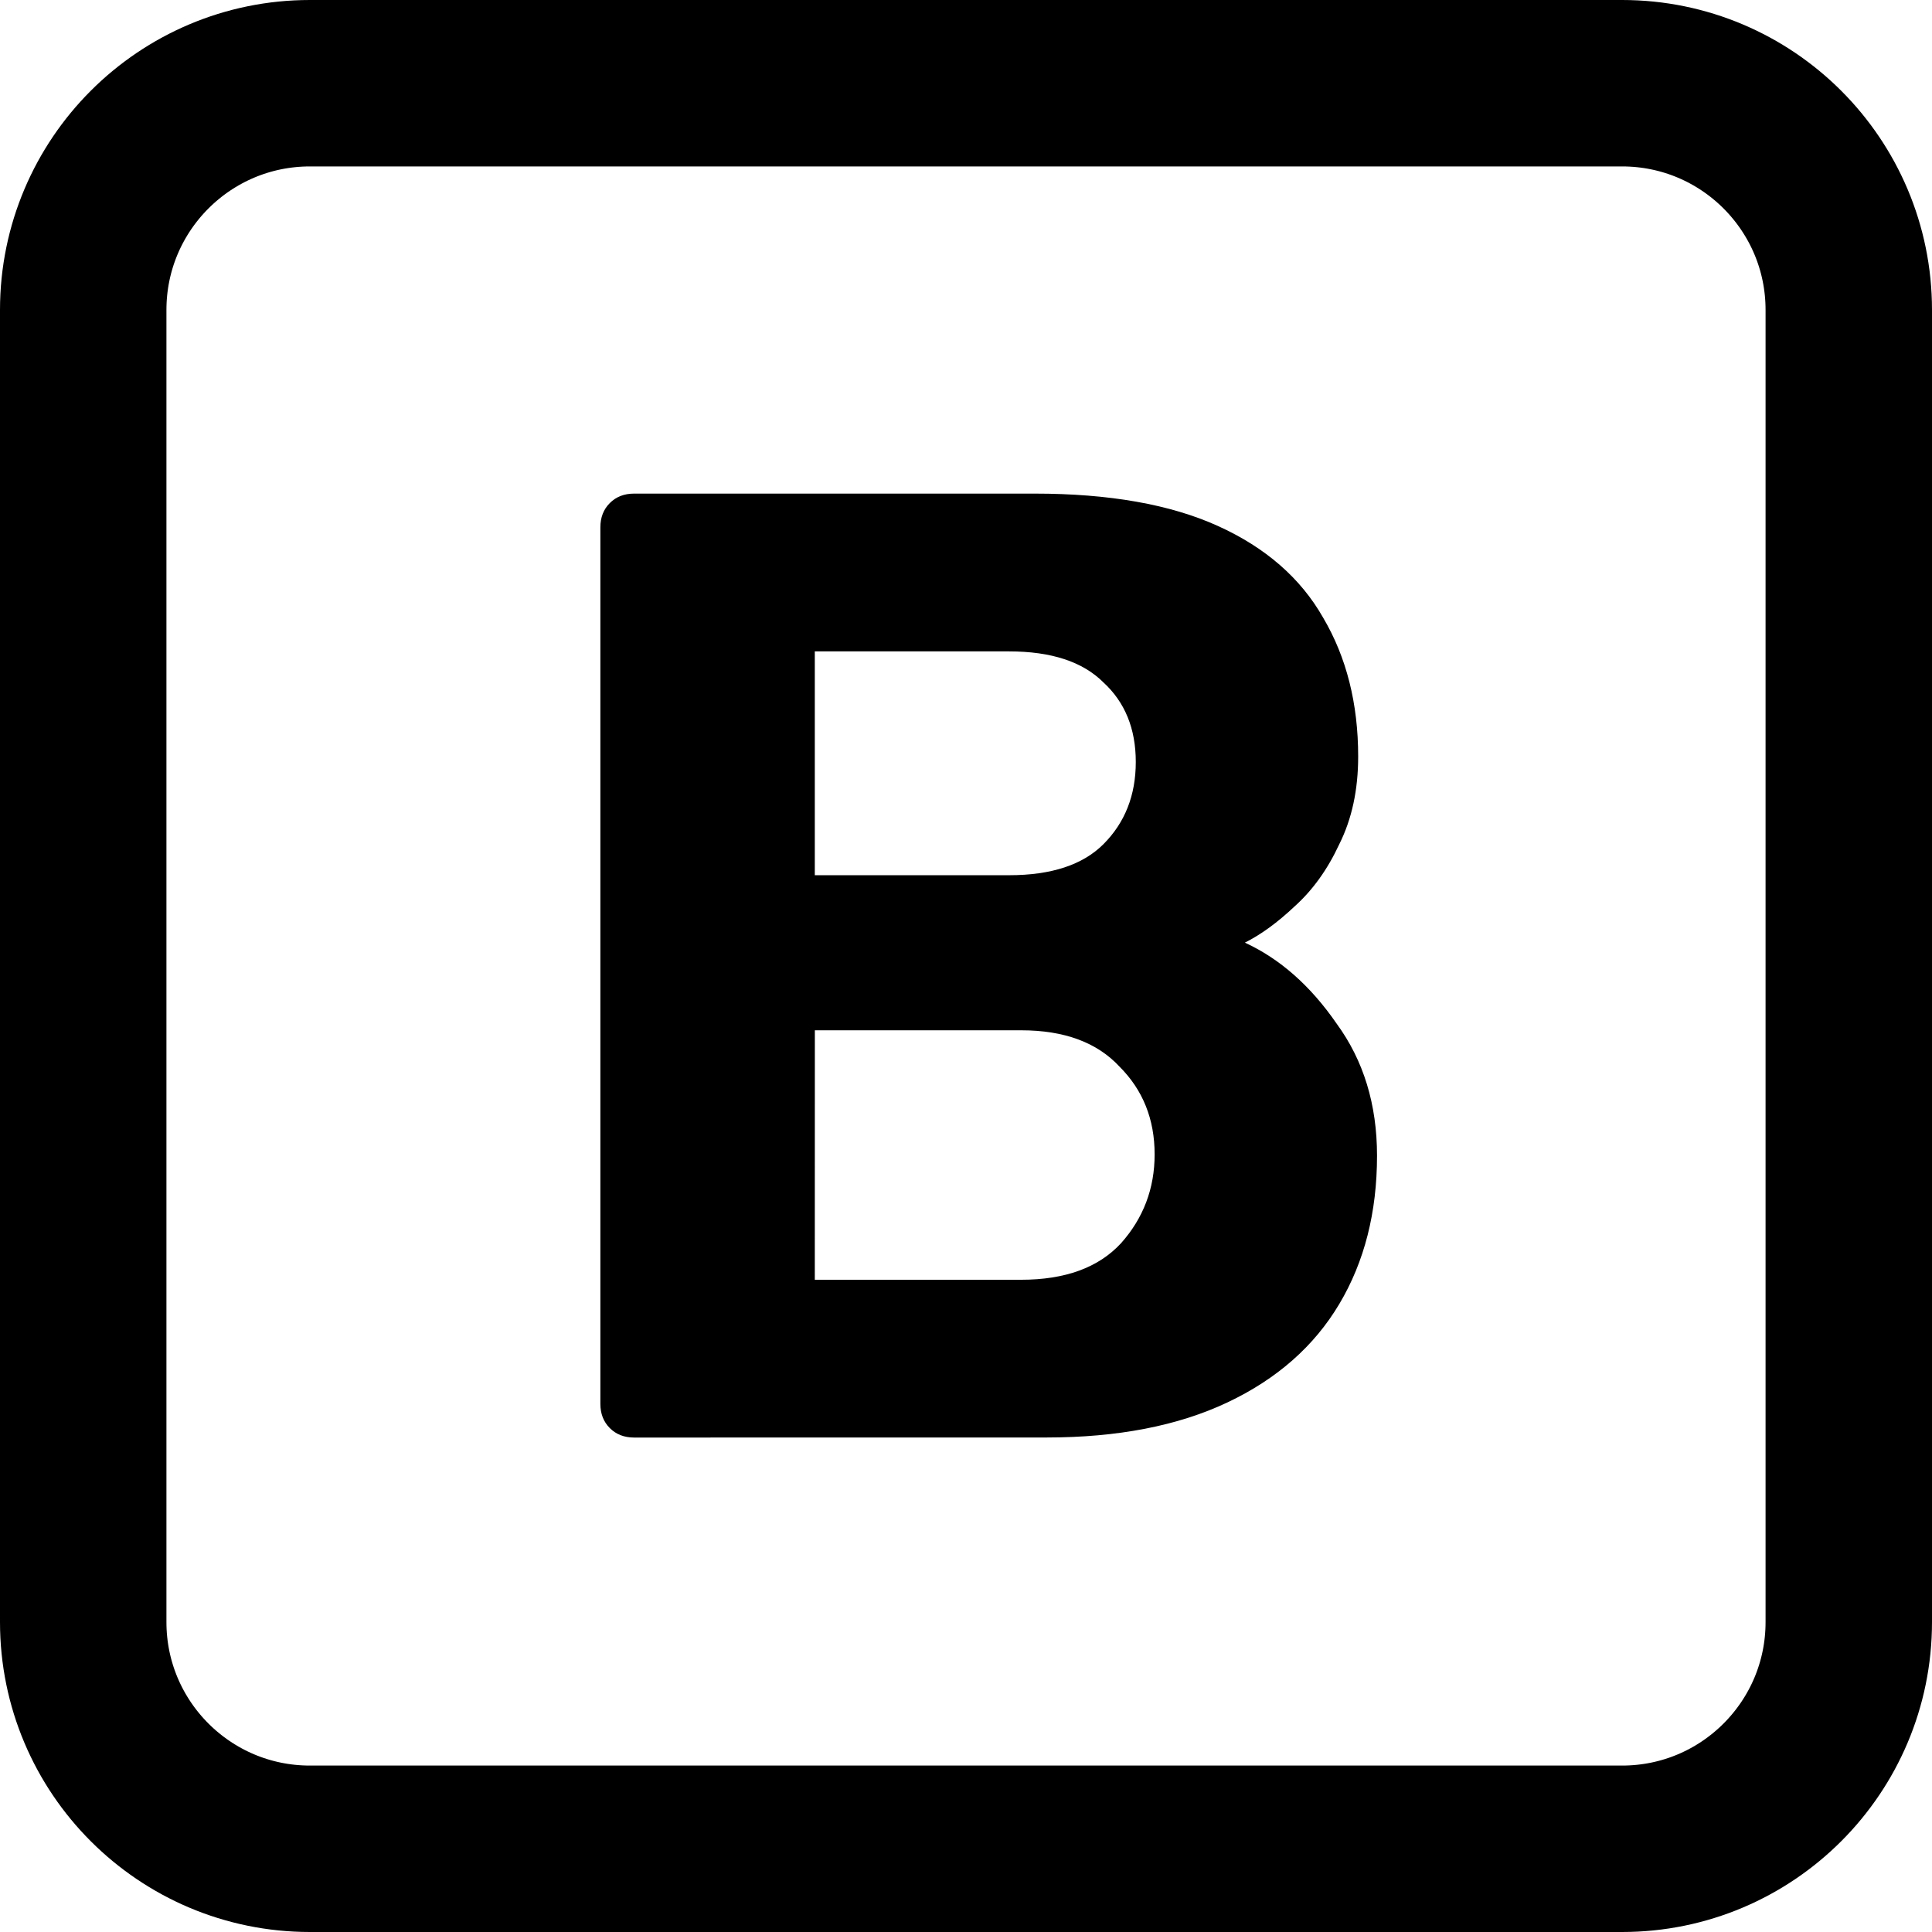
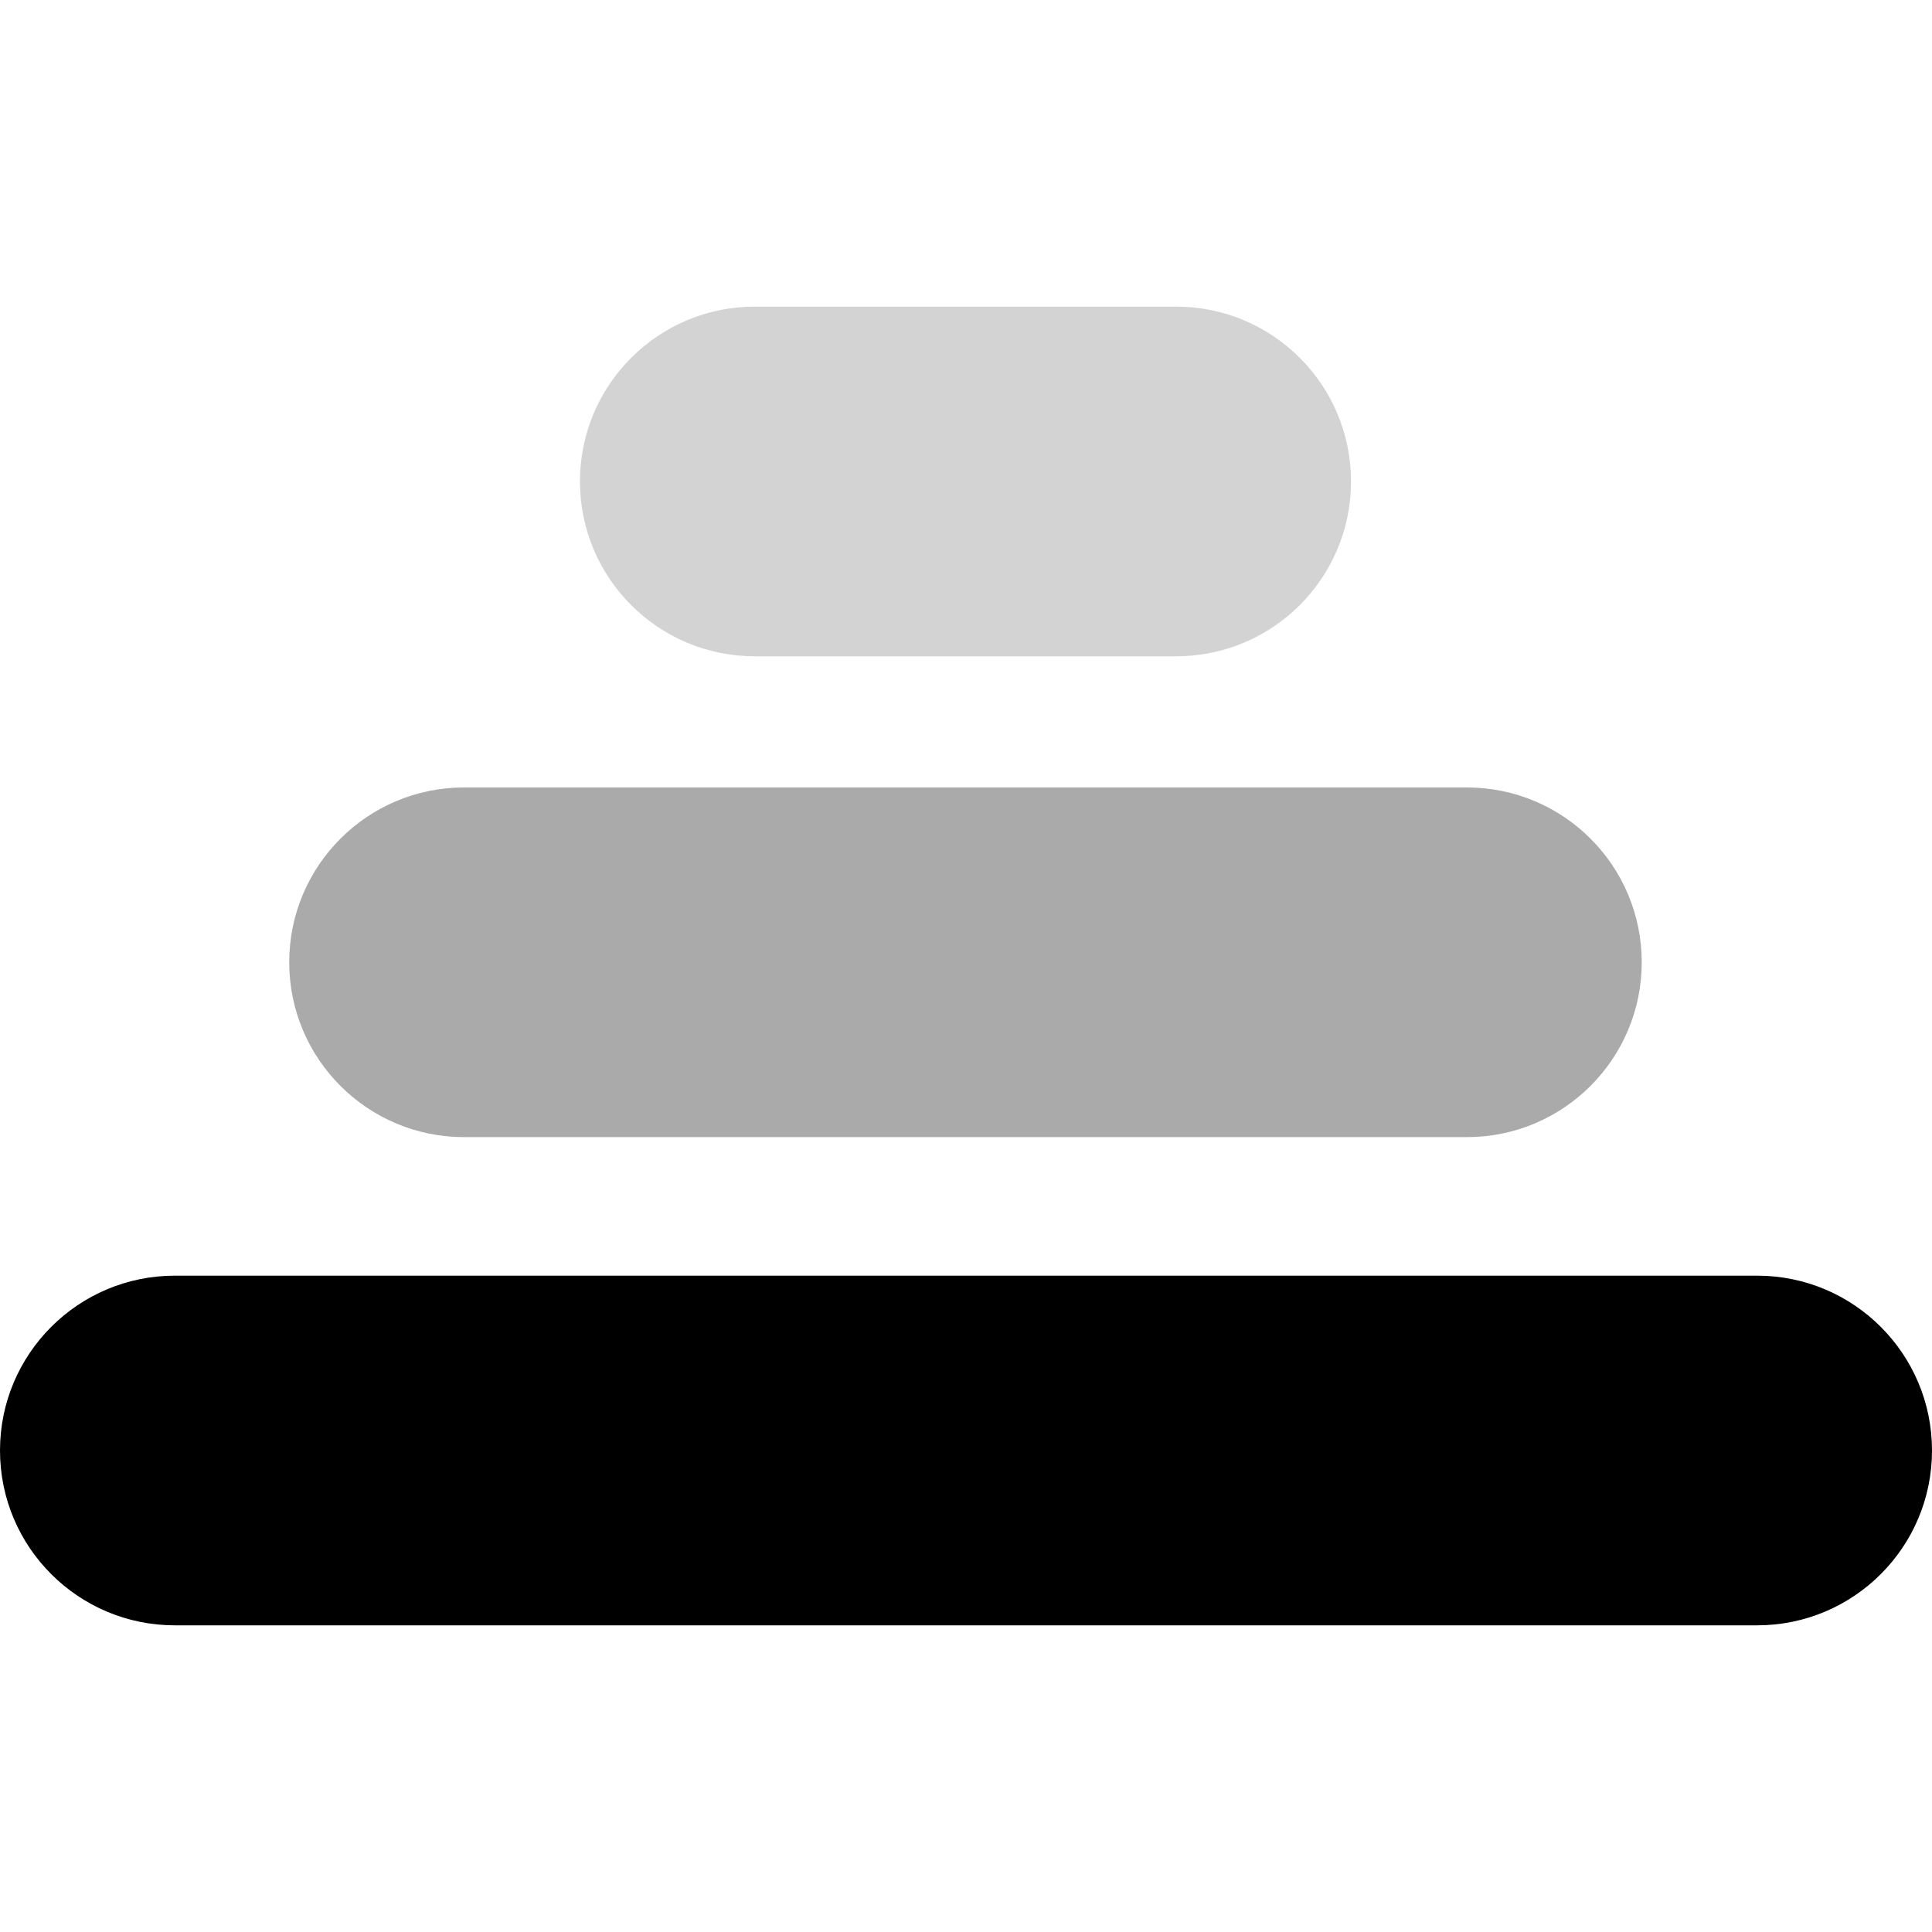
- <svg xmlns="http://www.w3.org/2000/svg" width="36.391mm" height="36.391mm" version="1.1" viewBox="0 0 36.391 36.391">
-   <g transform="translate(-.00049996 -.0025024)">
-     <rect x="1.568" y="1.57" width="33.256" height="33.256" ry="4.27" fill="none" stroke="#000" stroke-width="3.135" />
-     <path d="m11.944 27.08q-0.279 0-0.457-0.178t-0.178-0.457v-16.51q0-0.279 0.178-0.457t0.457-0.178h7.544q2.108 0 3.454 0.61t1.981 1.727q0.66 1.118 0.66 2.616 0 0.94-0.356 1.651-0.33 0.711-0.838 1.168-0.483 0.457-0.94 0.686 0.991 0.457 1.727 1.524 0.762 1.041 0.762 2.489 0 1.6-0.711 2.794t-2.108 1.854-3.404 0.66zm3.404-2.972h3.886q1.245 0 1.88-0.686 0.635-0.711 0.635-1.676 0-0.991-0.66-1.651-0.635-0.686-1.854-0.686h-3.886zm0-7.62h3.658q1.194 0 1.778-0.584 0.61-0.61 0.61-1.549t-0.61-1.499q-0.584-0.584-1.778-0.584h-3.658z" />
+ <svg xmlns="http://www.w3.org/2000/svg" width="26.118mm" height="26.118mm" version="1.1" viewBox="0 0 26.118 26.118">
+   <g transform="translate(-167.03 -1535.1)">
+     <g transform="translate(0 4.1453)">
+       <rect x="167.03" y="1548.2" width="26.118" height="4.727" ry="2.364" />
+       <rect x="170.94" y="1541.6" width="18.284" height="4.727" ry="2.364" fill="#aaa" />
+       <rect x="174.87" y="1535.1" width="10.424" height="4.727" ry="2.364" fill="#ccc" fill-opacity=".867" />
+     </g>
  </g>
</svg>
